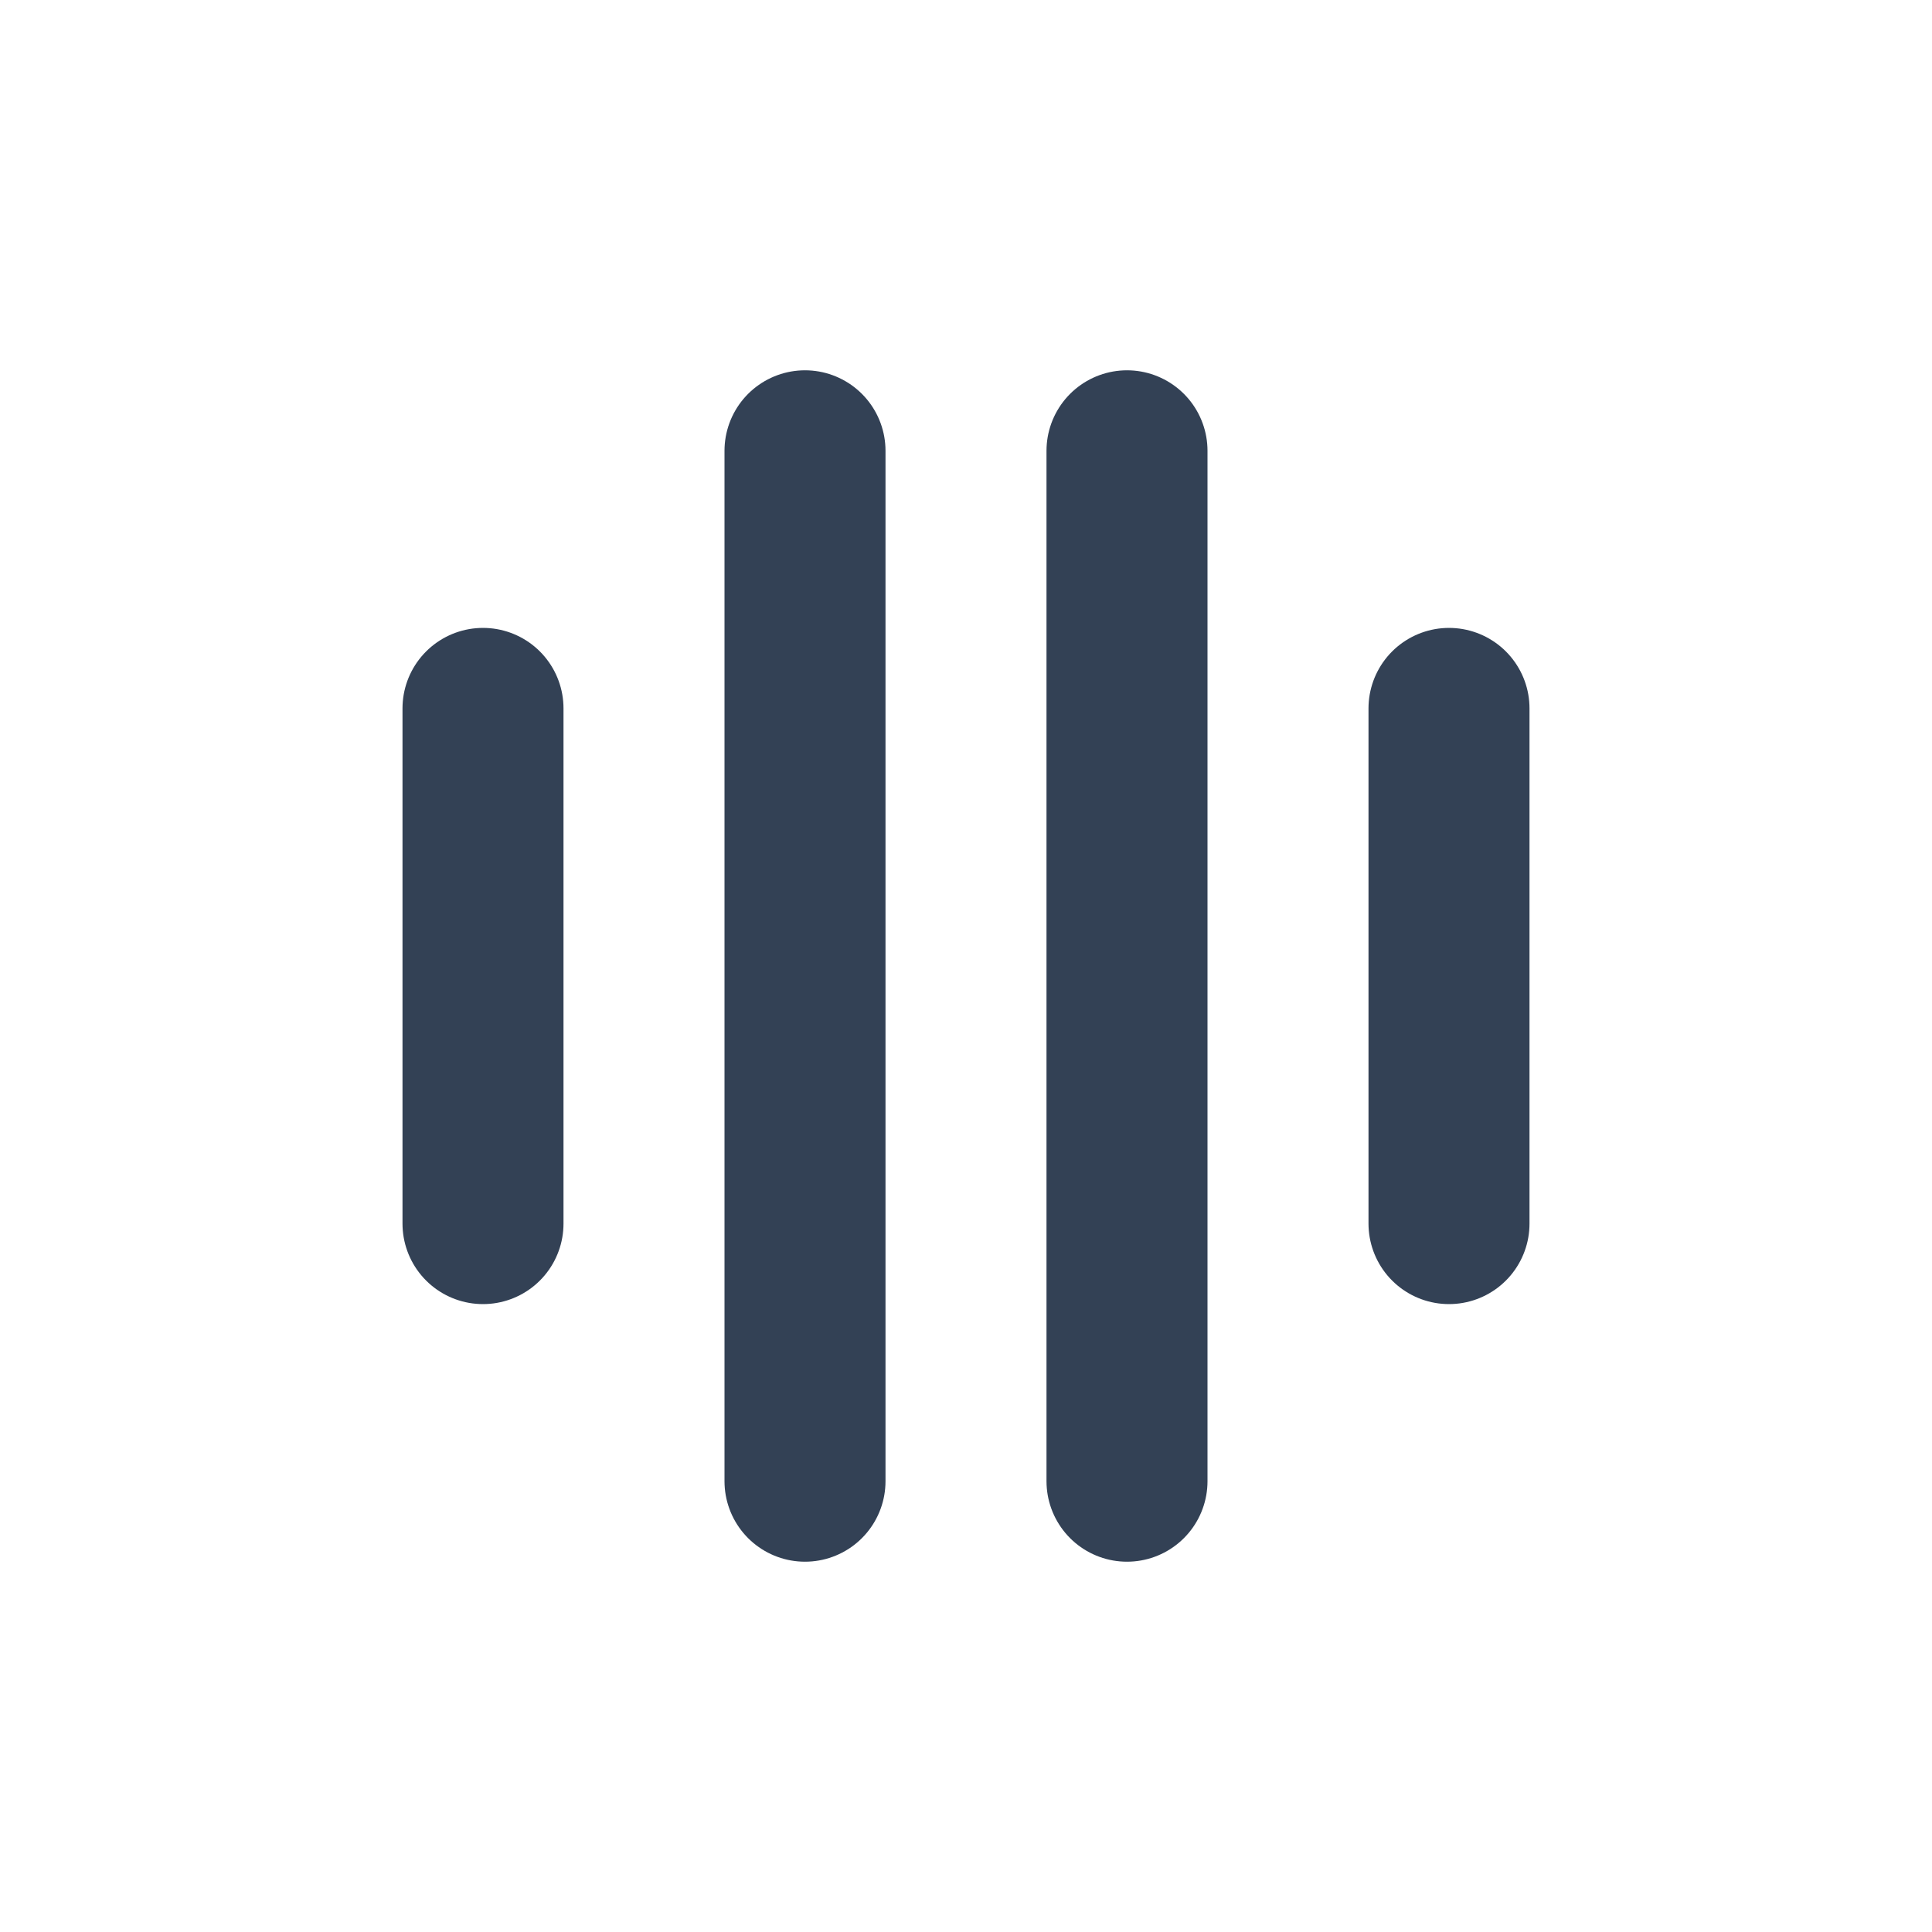
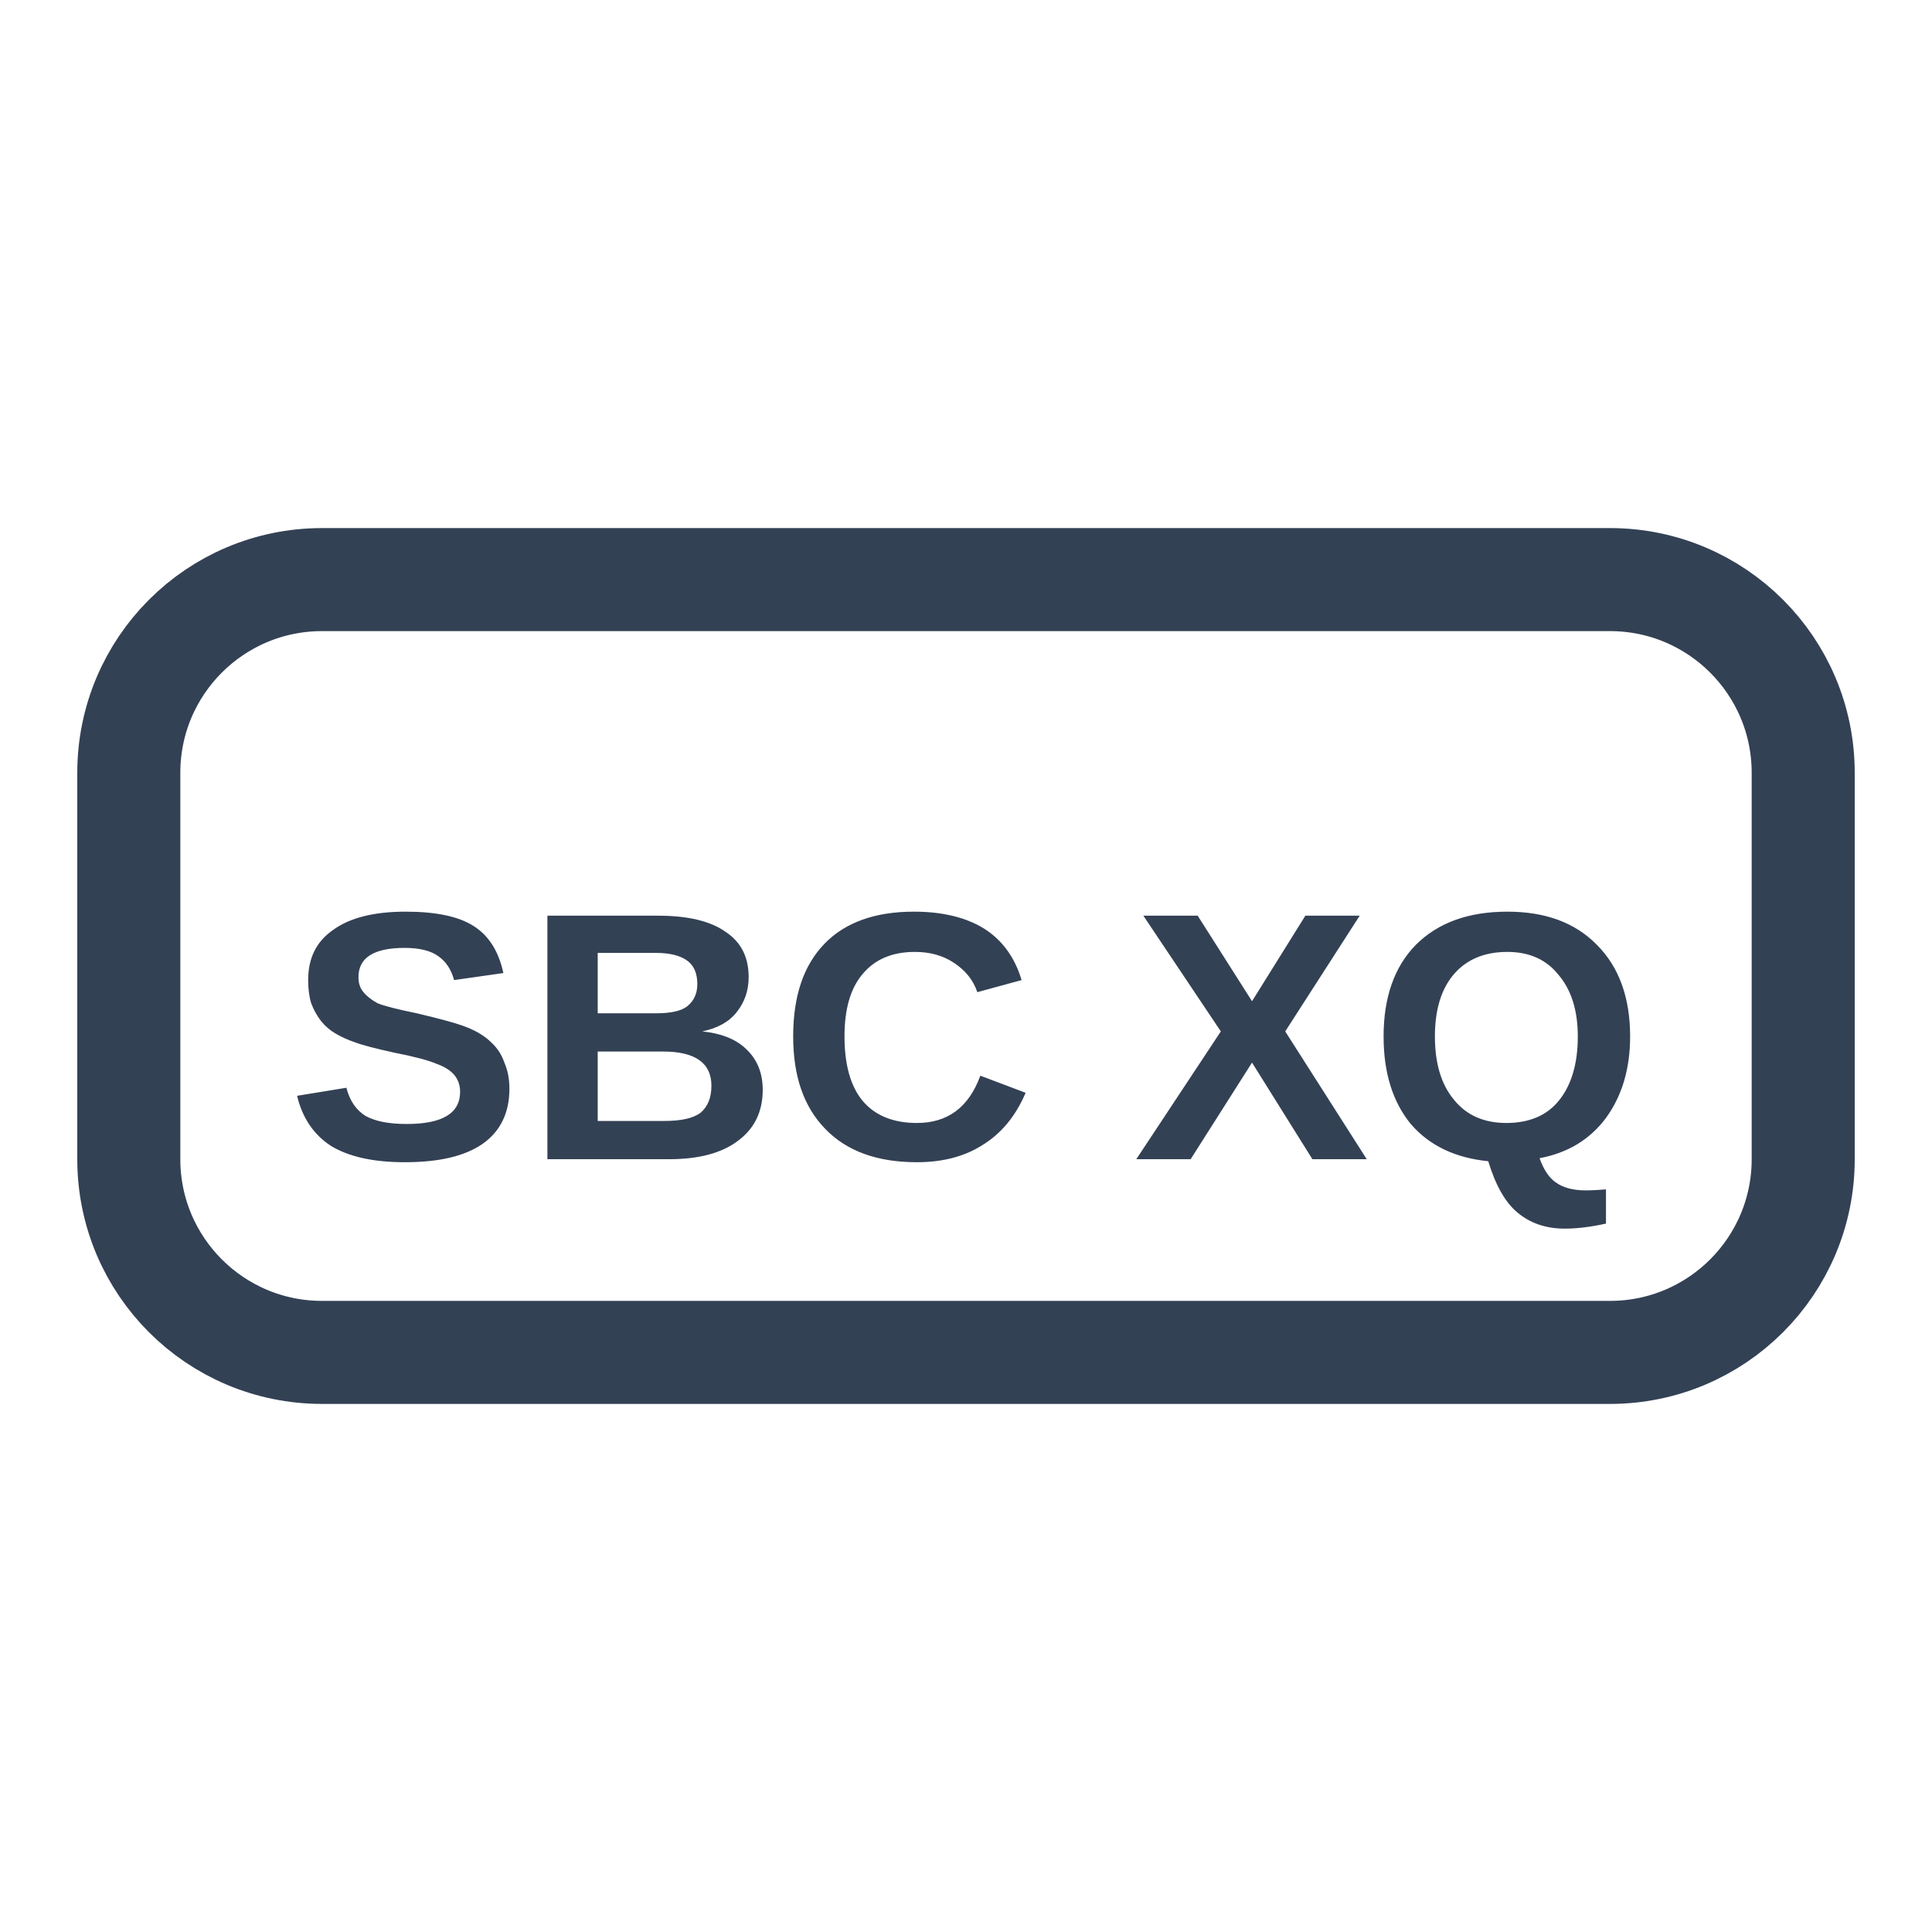
<svg xmlns="http://www.w3.org/2000/svg" viewBox="0 0 30 30" width="24" height="24">
-   <line x1="7.5" y1="11" x2="7.5" y2="19" stroke="#334155" stroke-width="2.5" stroke-linecap="round" />
-   <line x1="12.5" y1="7" x2="12.5" y2="23" stroke="#334155" stroke-width="2.5" stroke-linecap="round" />
-   <line x1="17.5" y1="7" x2="17.5" y2="23" stroke="#334155" stroke-width="2.5" stroke-linecap="round" />
-   <line x1="22.5" y1="11" x2="22.5" y2="19" stroke="#334155" stroke-width="2.5" stroke-linecap="round" />
+   <rect x="2" y="9" width="26" height="12" rx="3" fill="none" stroke="#334155" stroke-width="1.6" />
+   <text x="15" y="18" font-family="Liberation Sans, Adwaita Sans, sans-serif" font-size="5.5" font-weight="bold" text-anchor="middle" fill="#334155">SBC XQ</text>
</svg>
